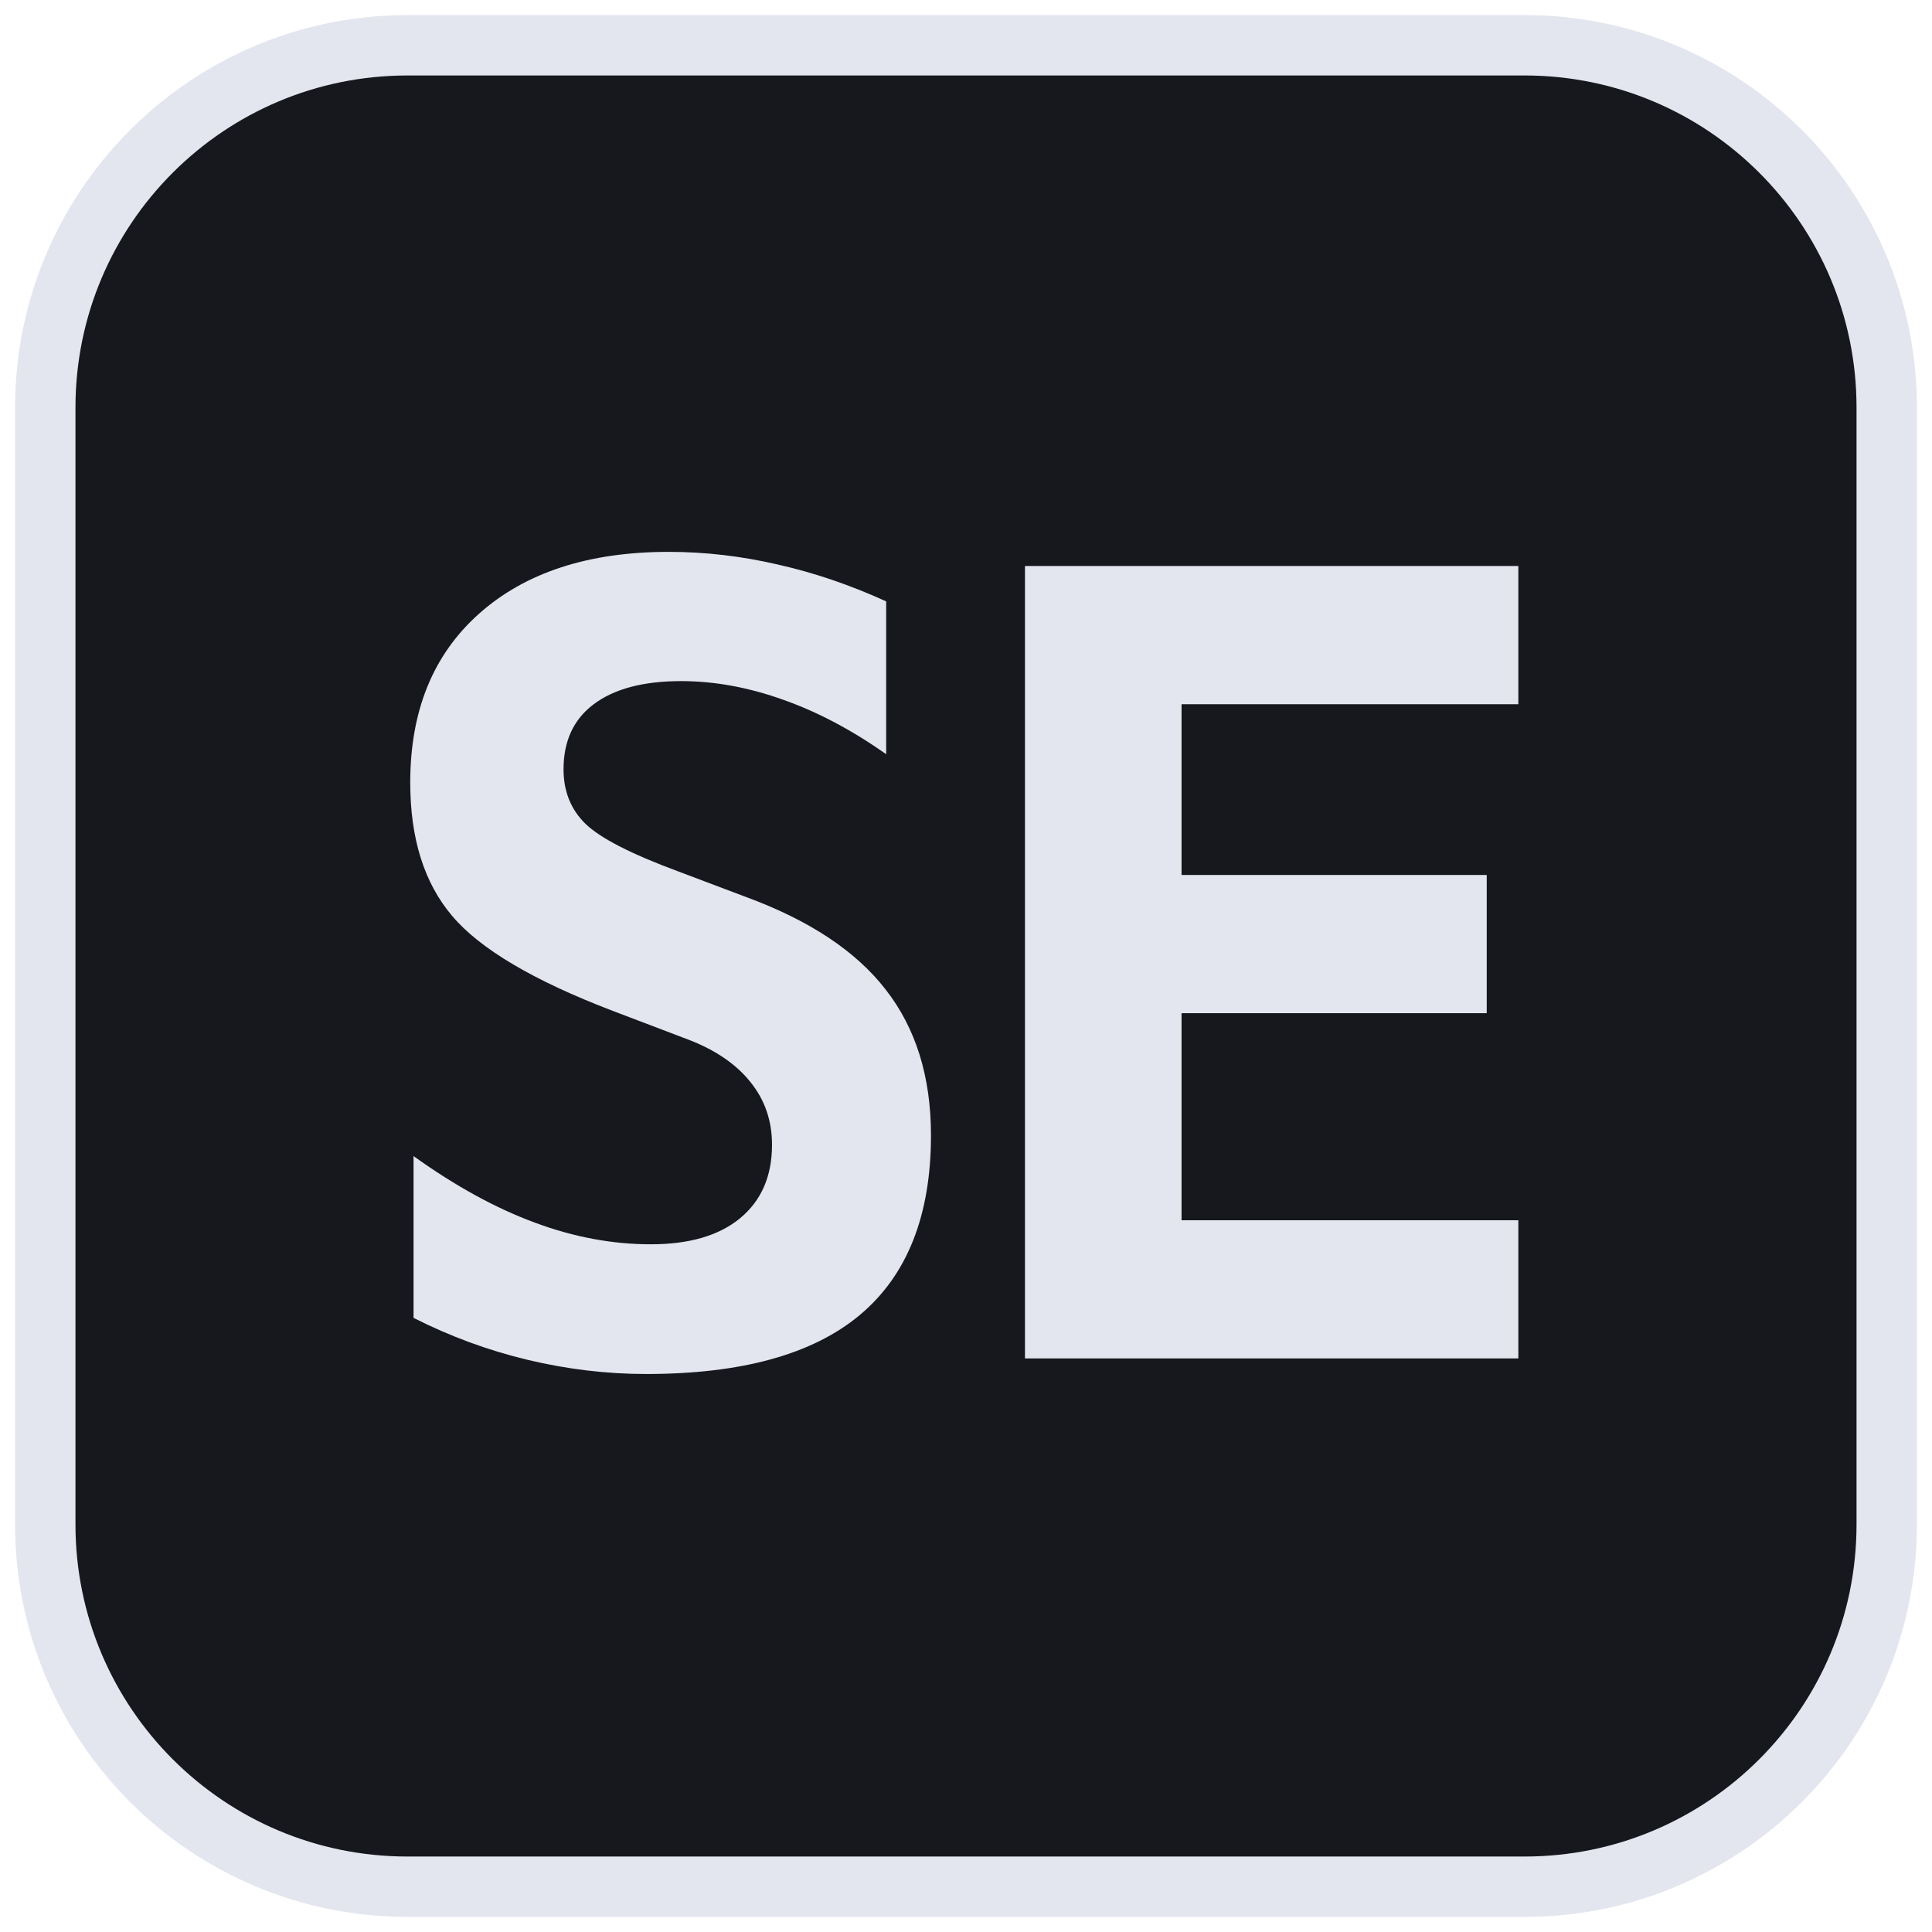
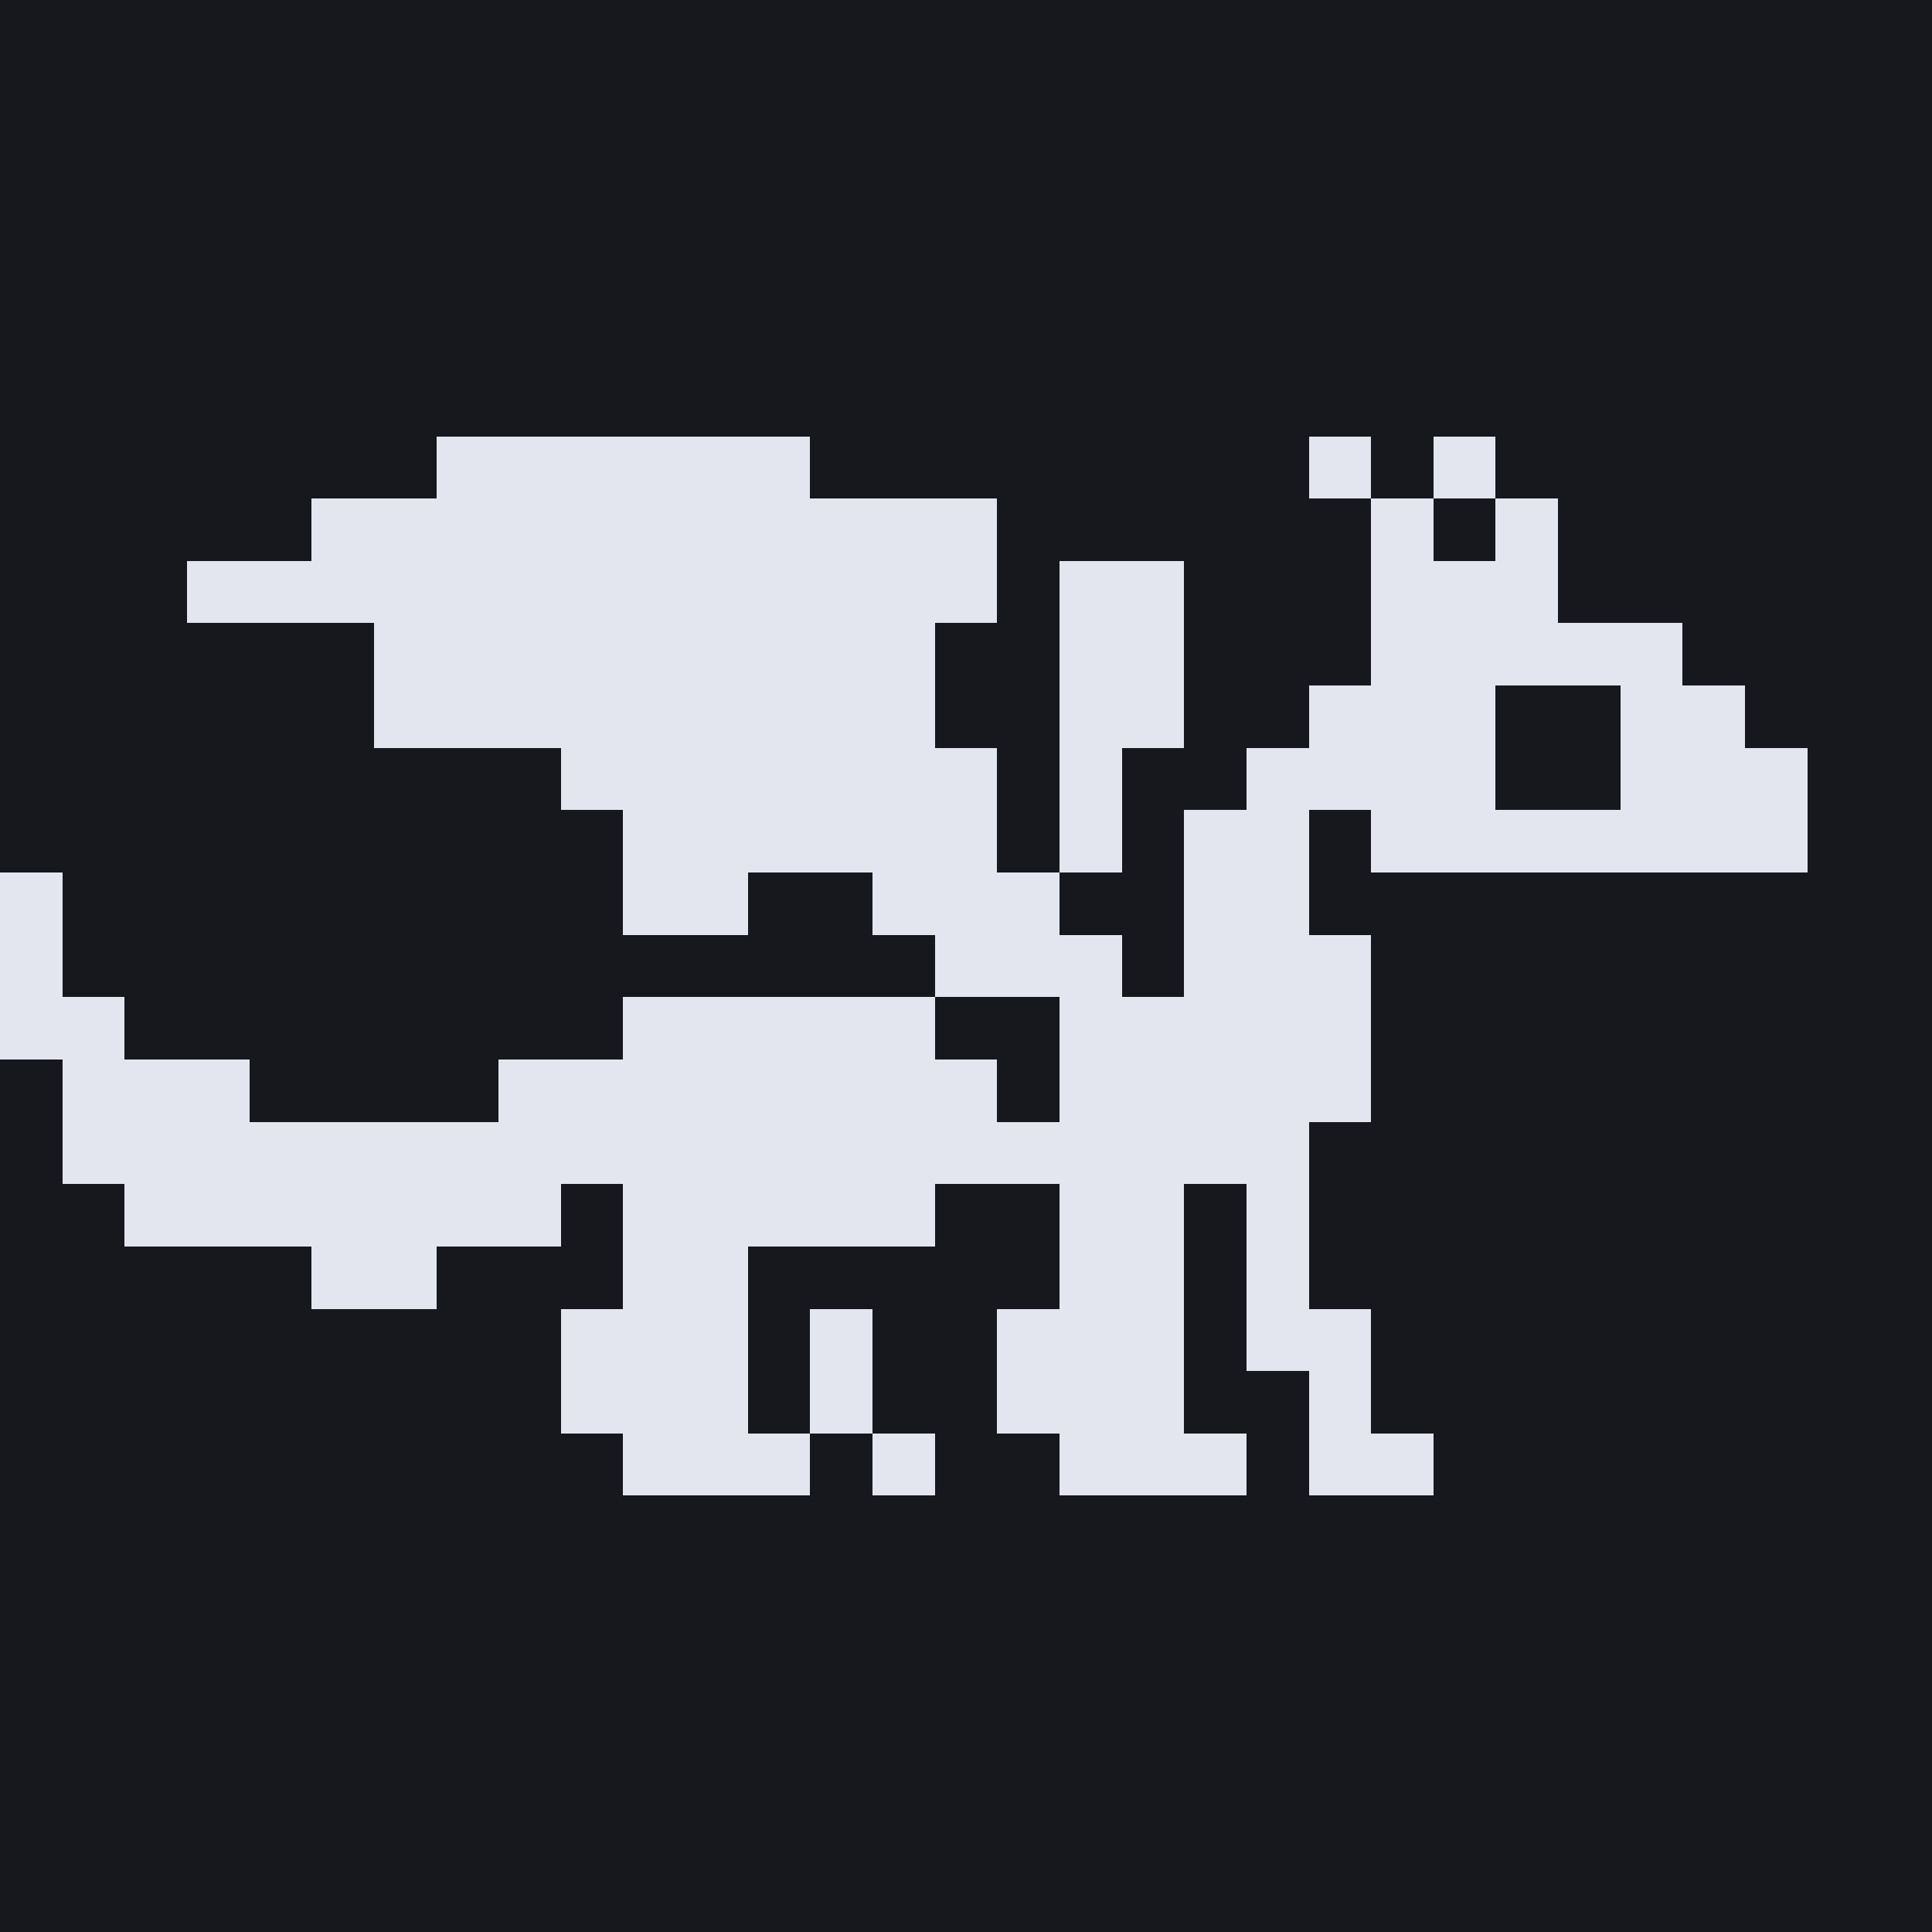
- <svg xmlns="http://www.w3.org/2000/svg" viewBox="0 0 64 64">
-   <rect x="1.5" y="1.5" width="61" height="61" rx="12" fill="#17181d" stroke="#e3e6ef" stroke-width="2" />
-   <text x="32" y="45" text-anchor="middle" font-family="Consolas, 'SFMono-Regular', Menlo, monospace" font-size="36" font-weight="700" fill="#e3e6ef" letter-spacing="-2">SE</text>
+ <svg xmlns="http://www.w3.org/2000/svg" viewBox="0 0 31 31" shape-rendering="crispEdges">
+   <rect width="31" height="31" fill="#17181d" />
+   <g fill="#e3e6ef">
+     <rect x="7" y="7" width="6" height="1" />
+     <rect x="21" y="7" width="1" height="1" />
+     <rect x="23" y="7" width="1" height="1" />
+     <rect x="5" y="8" width="11" height="1" />
+     <rect x="22" y="8" width="1" height="1" />
+     <rect x="24" y="8" width="1" height="1" />
+     <rect x="3" y="9" width="13" height="1" />
+     <rect x="17" y="9" width="2" height="1" />
+     <rect x="22" y="9" width="3" height="1" />
+     <rect x="6" y="10" width="9" height="1" />
+     <rect x="17" y="10" width="2" height="1" />
+     <rect x="22" y="10" width="5" height="1" />
+     <rect x="6" y="11" width="9" height="1" />
+     <rect x="17" y="11" width="2" height="1" />
+     <rect x="21" y="11" width="3" height="1" />
+     <rect x="26" y="11" width="2" height="1" />
+     <rect x="9" y="12" width="7" height="1" />
+     <rect x="17" y="12" width="1" height="1" />
+     <rect x="20" y="12" width="4" height="1" />
+     <rect x="26" y="12" width="3" height="1" />
+     <rect x="10" y="13" width="6" height="1" />
+     <rect x="17" y="13" width="1" height="1" />
+     <rect x="19" y="13" width="2" height="1" />
+     <rect x="22" y="13" width="7" height="1" />
+     <rect x="0" y="14" width="1" height="1" />
+     <rect x="10" y="14" width="2" height="1" />
+     <rect x="14" y="14" width="3" height="1" />
+     <rect x="19" y="14" width="2" height="1" />
+     <rect x="0" y="15" width="1" height="1" />
+     <rect x="15" y="15" width="3" height="1" />
+     <rect x="19" y="15" width="3" height="1" />
+     <rect x="0" y="16" width="2" height="1" />
+     <rect x="10" y="16" width="5" height="1" />
+     <rect x="17" y="16" width="5" height="1" />
+     <rect x="1" y="17" width="3" height="1" />
+     <rect x="8" y="17" width="8" height="1" />
+     <rect x="17" y="17" width="5" height="1" />
+     <rect x="1" y="18" width="20" height="1" />
+     <rect x="2" y="19" width="7" height="1" />
+     <rect x="10" y="19" width="5" height="1" />
+     <rect x="17" y="19" width="2" height="1" />
+     <rect x="20" y="19" width="1" height="1" />
+     <rect x="5" y="20" width="2" height="1" />
+     <rect x="10" y="20" width="2" height="1" />
+     <rect x="17" y="20" width="2" height="1" />
+     <rect x="20" y="20" width="1" height="1" />
+     <rect x="9" y="21" width="3" height="1" />
+     <rect x="13" y="21" width="1" height="1" />
+     <rect x="16" y="21" width="3" height="1" />
+     <rect x="20" y="21" width="2" height="1" />
+     <rect x="9" y="22" width="3" height="1" />
+     <rect x="13" y="22" width="1" height="1" />
+     <rect x="16" y="22" width="3" height="1" />
+     <rect x="21" y="22" width="1" height="1" />
+     <rect x="10" y="23" width="3" height="1" />
+     <rect x="14" y="23" width="1" height="1" />
+     <rect x="17" y="23" width="3" height="1" />
+     <rect x="21" y="23" width="2" height="1" />
+   </g>
</svg>
